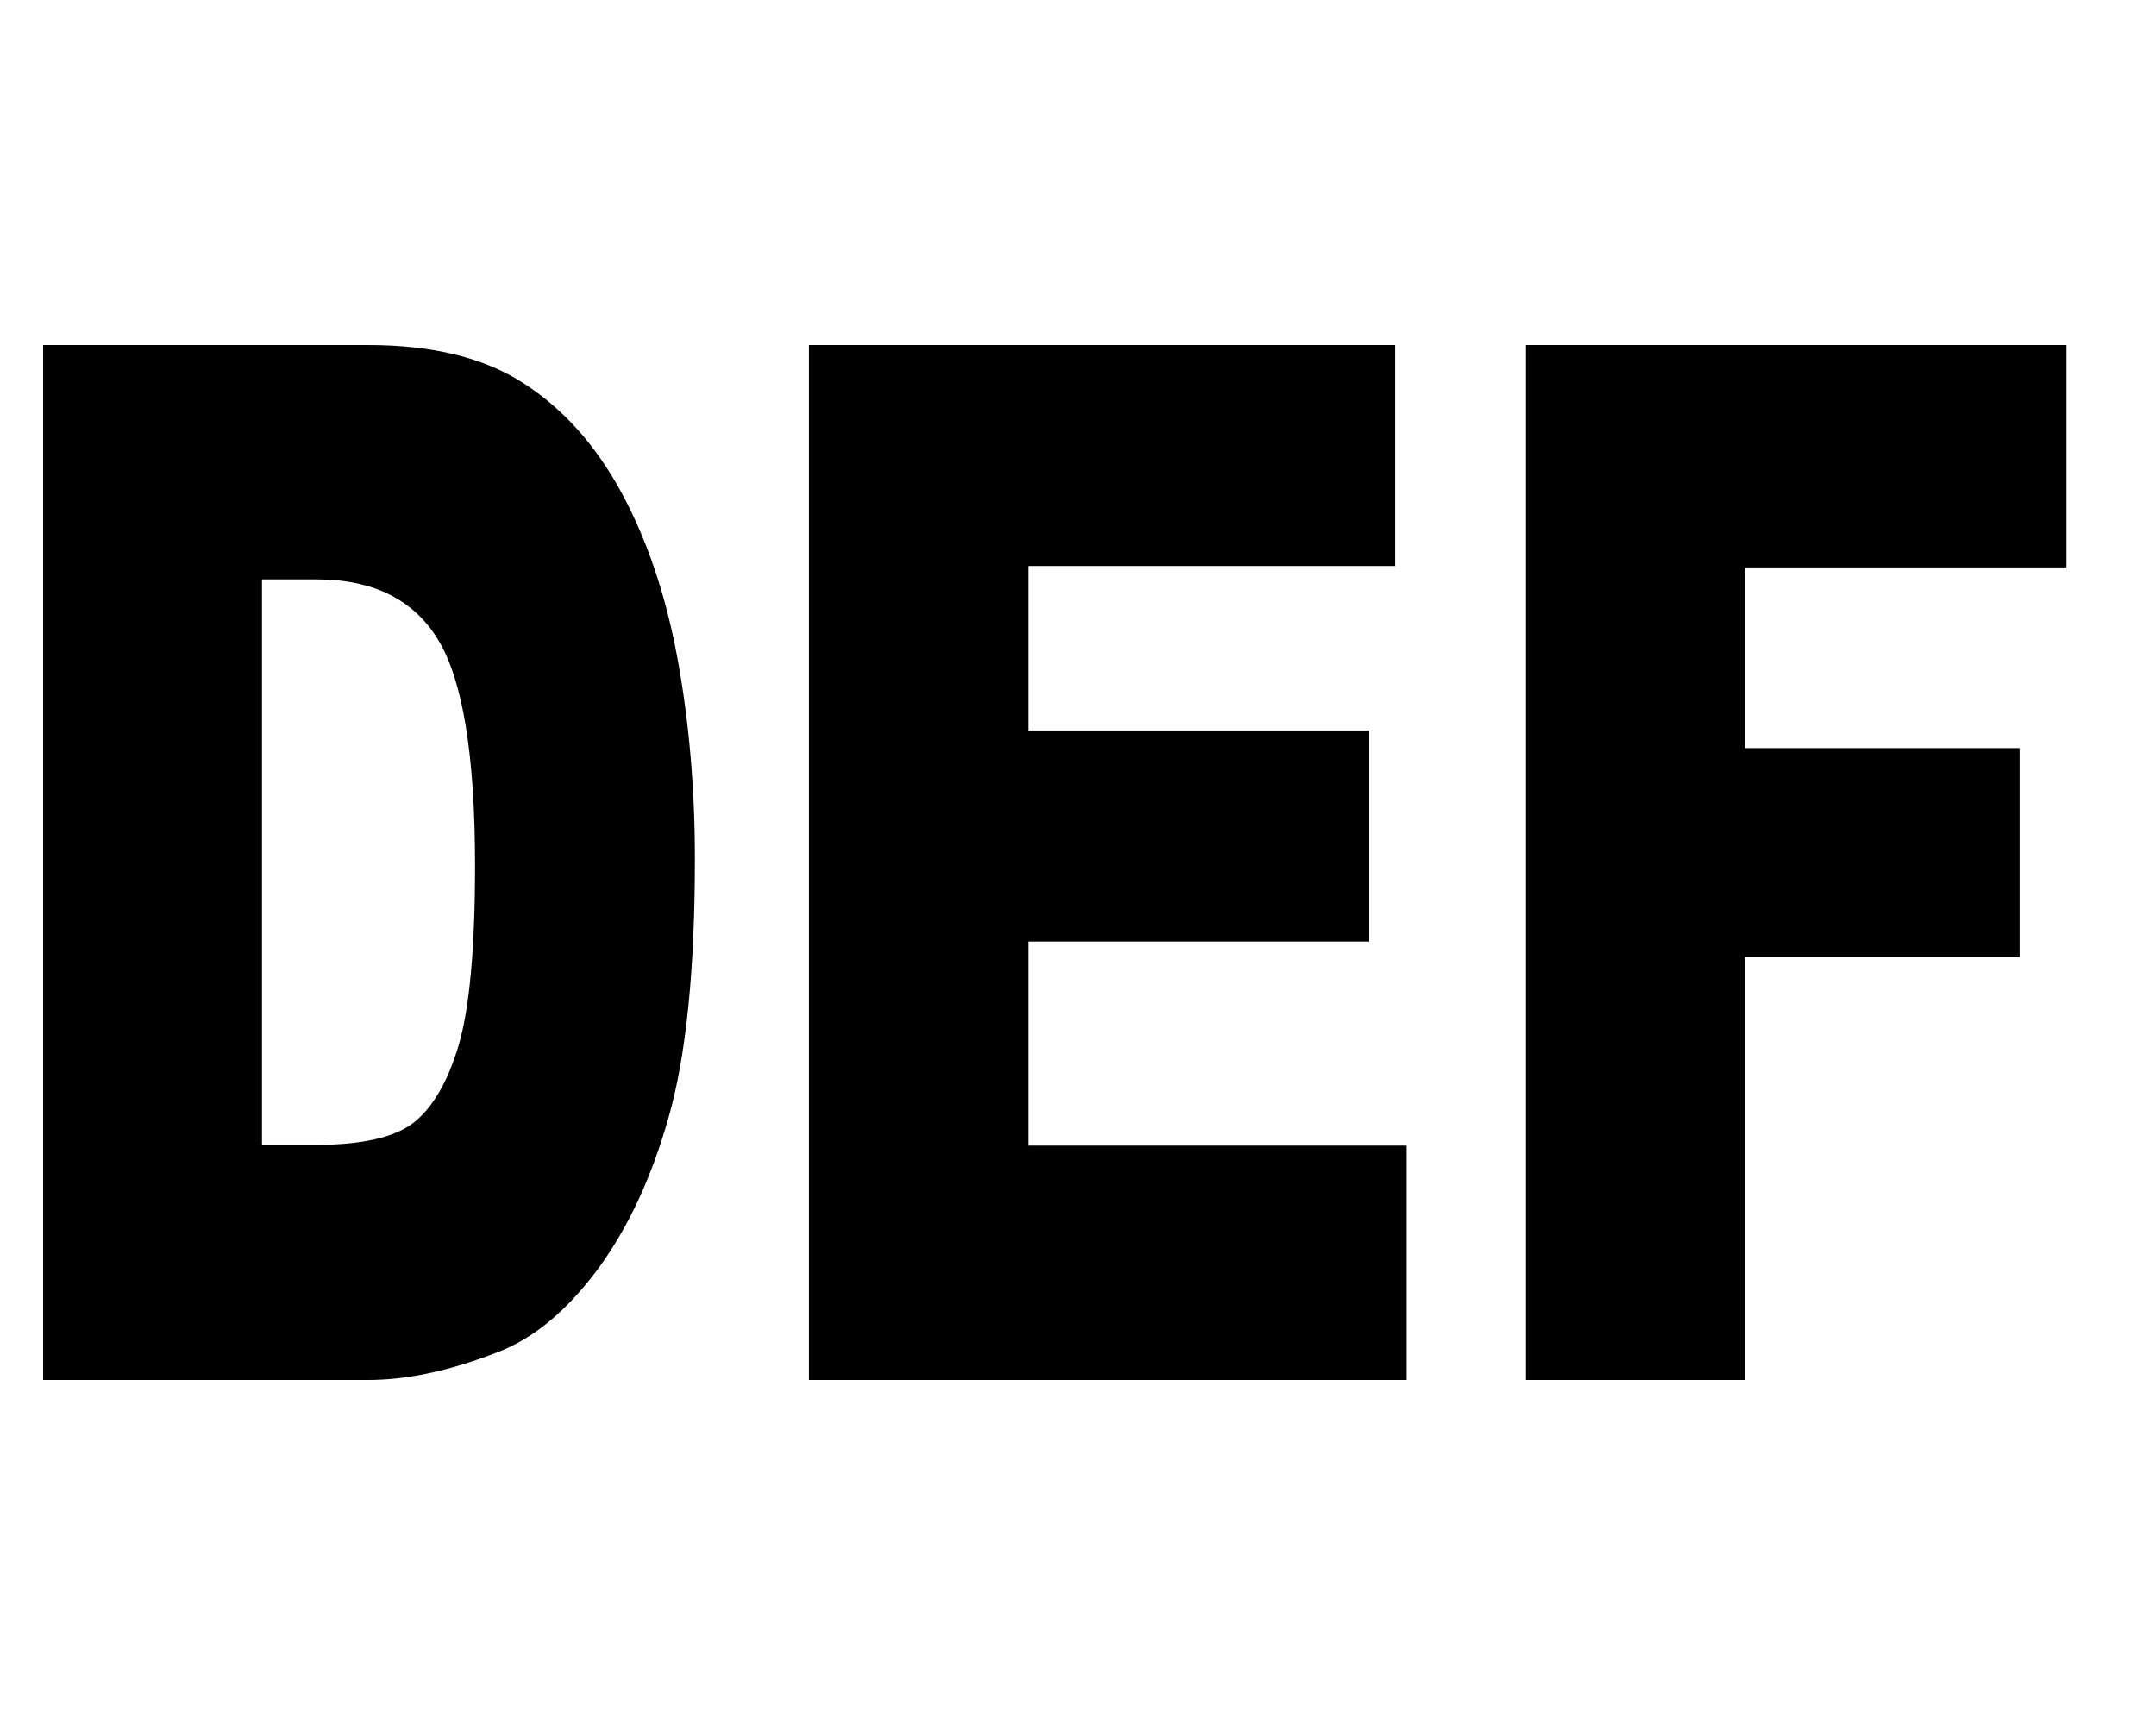
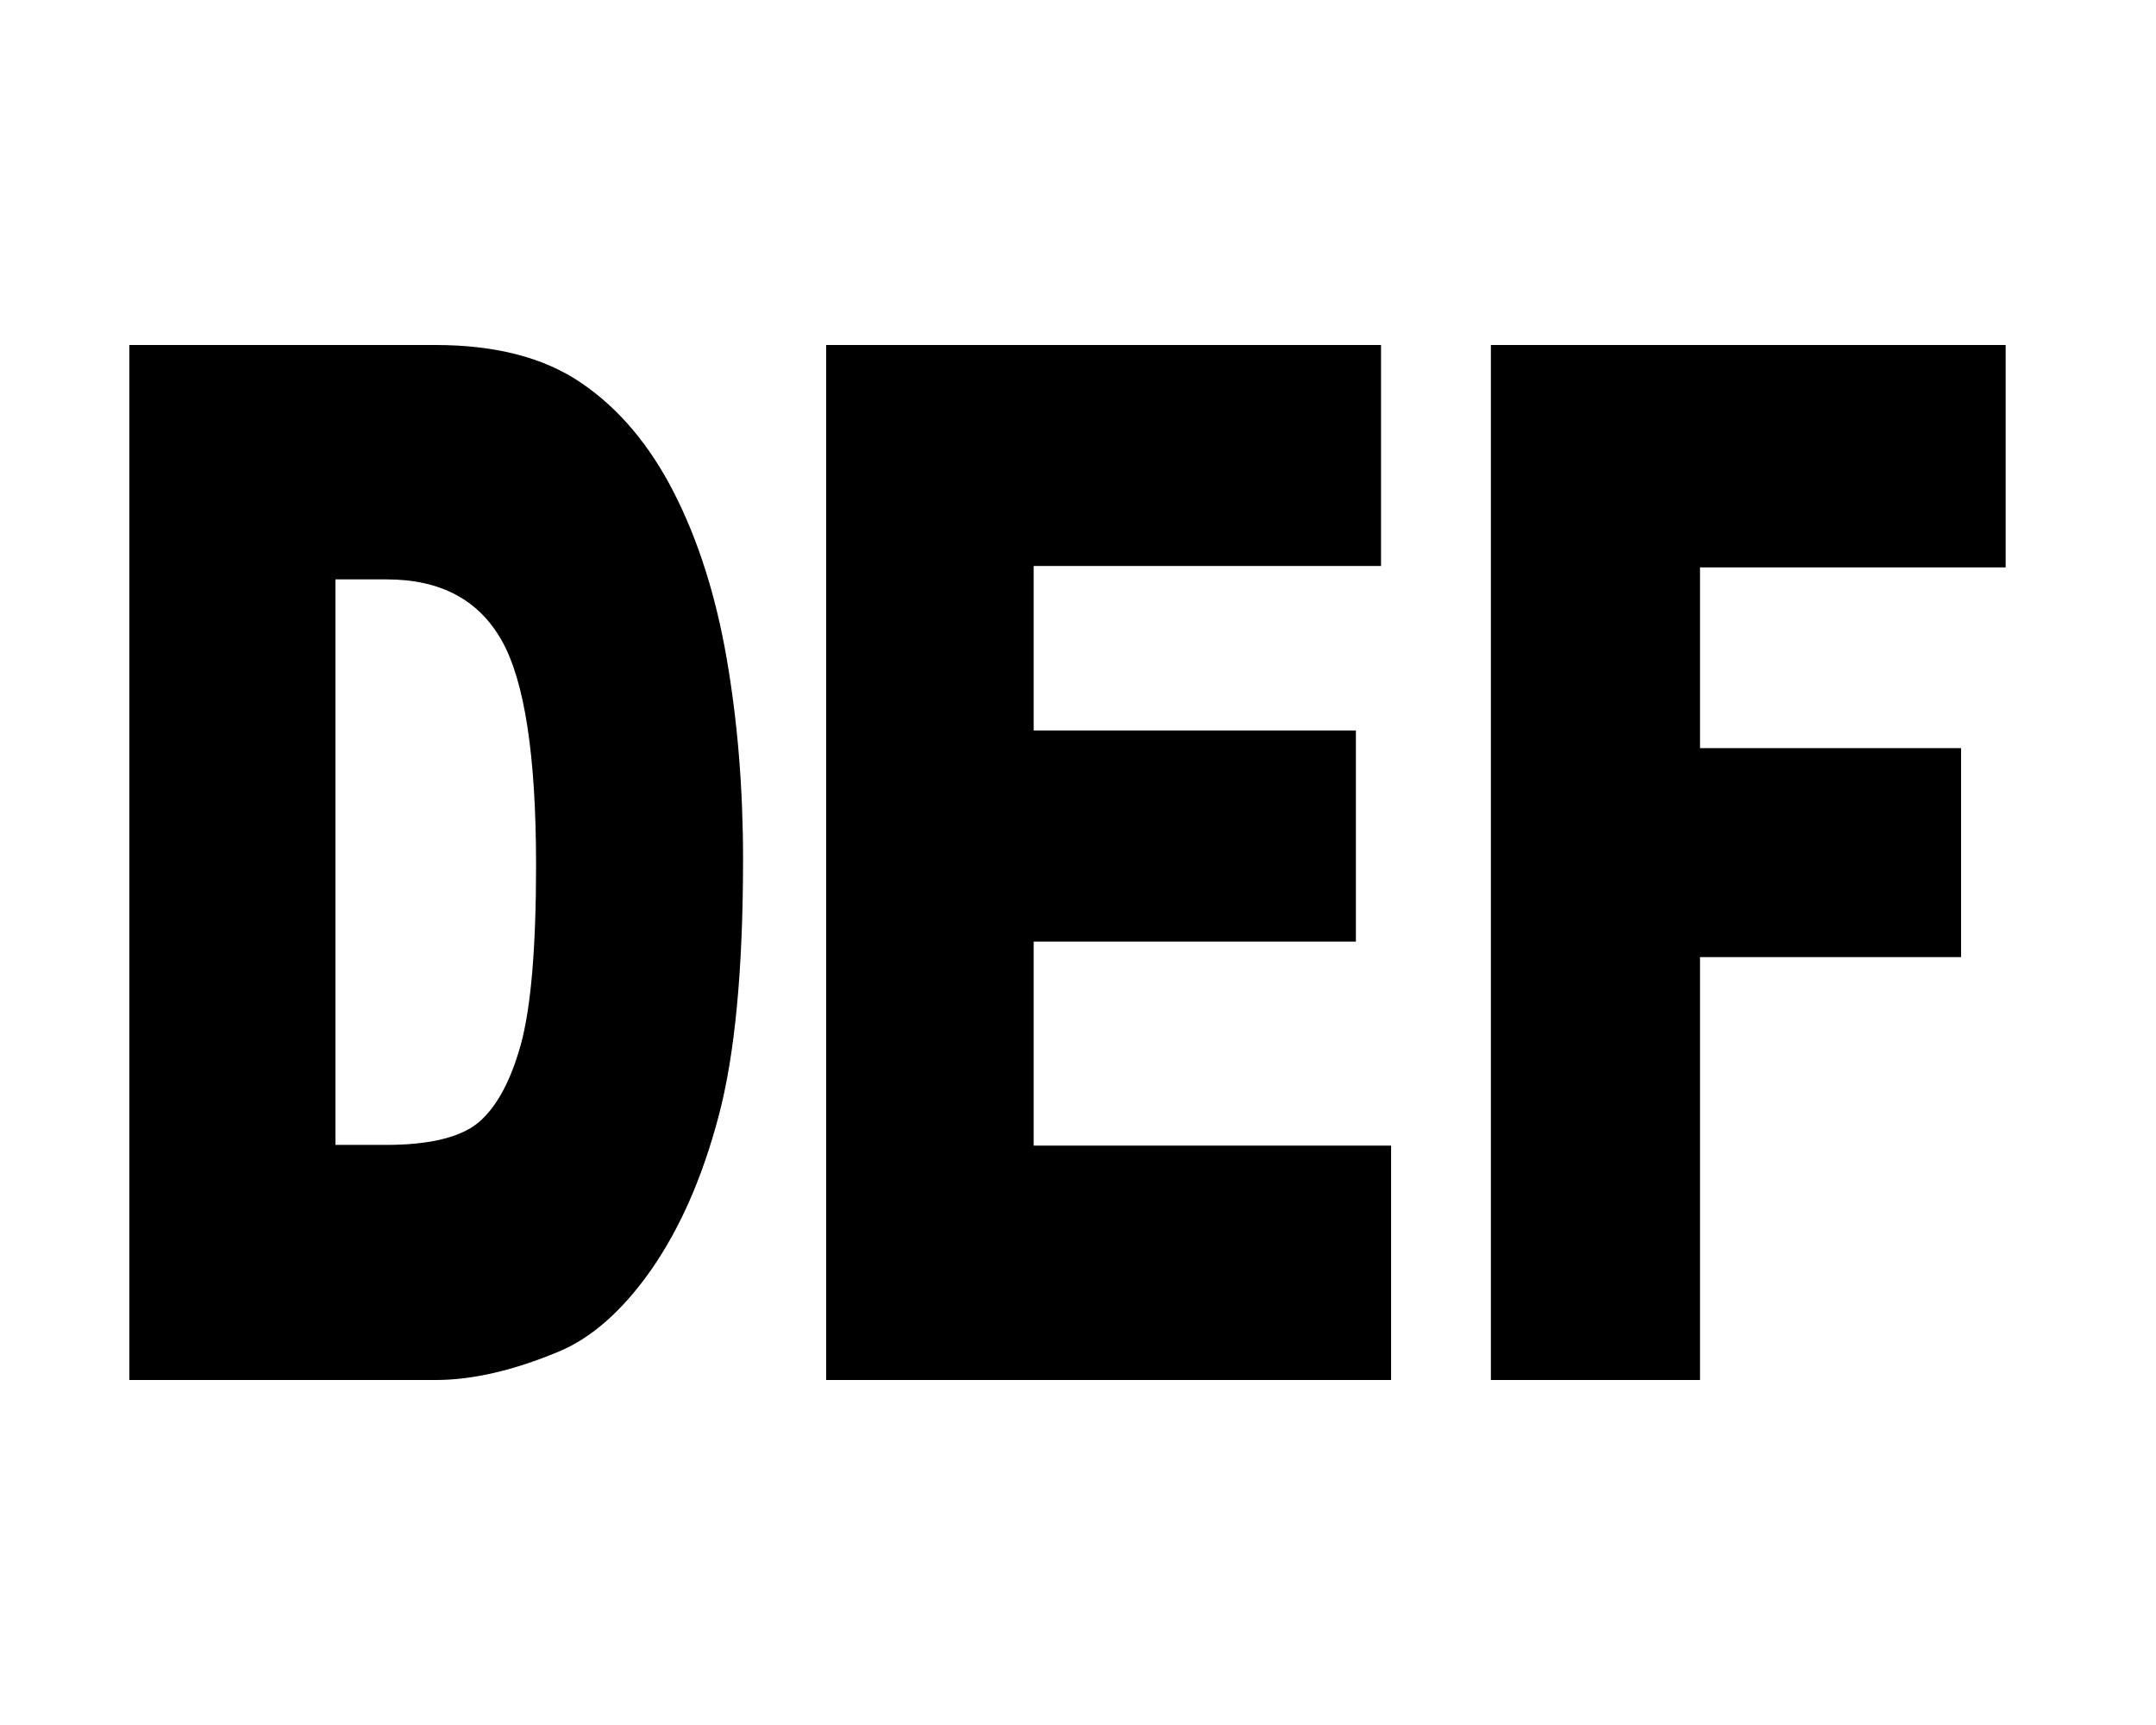
<svg xmlns="http://www.w3.org/2000/svg" version="1.1" id="Layer_1" x="0px" y="0px" viewBox="0 0 250 200" xml:space="preserve" width="250" height="200">
  <defs id="defs9" />
  <style type="text/css" id="style3">
	.st0{font-family:"Arial Black", "Arial Bold", Gadget, sans-serif;}
	.st1{font-size:75px;}
</style>
  <g transform="scale(0.827289,1.208767)" style="font-size:138.687px;font-family:'Arial Black', 'Arial Bold', Gadget, sans-serif" id="text5">
-     <path d="m 6.044,33.092 45.574,0 q 13.476,0 21.737,3.657 8.329,3.657 13.747,10.496 5.417,6.84 7.855,15.914 2.438,9.074 2.438,19.232 0,15.914 -3.657,24.717 -3.589,8.736 -10.022,14.695 -6.433,5.891 -13.814,7.855 -10.09,2.709 -18.284,2.709 l -45.574,0 0,-99.275 z m 30.676,22.482 0,54.242 7.517,0 q 9.616,0 13.679,-2.099 4.063,-2.167 6.365,-7.449 2.302,-5.35 2.302,-17.268 0,-15.778 -5.147,-21.602 -5.147,-5.824 -17.065,-5.824 l -7.652,0 z" style="font-size:138.687px;font-family:'Arial Black', 'Arial Bold', Gadget, sans-serif" id="path4929" />
-     <path d="m 113.377,33.092 82.21,0 0,21.196 -51.466,0 0,15.778 47.741,0 0,20.248 -47.741,0 0,19.571 52.956,0 0,22.482 -83.7,0 0,-99.275 z" style="font-size:138.687px;font-family:'Arial Black', 'Arial Bold', Gadget, sans-serif" id="path4931" />
-     <path d="m 213.803,33.092 75.844,0 0,21.331 -45.033,0 0,17.336 38.464,0 0,20.045 -38.464,0 0,40.563 -30.812,0 0,-99.275 z" style="font-size:138.687px;font-family:'Arial Black', 'Arial Bold', Gadget, sans-serif" id="path4933" />
+     <path d="m 18.132,33.092 42.913,0 q 12.689,0 20.468,3.657 7.843,3.657 12.944,10.496 5.101,6.84 7.397,15.914 2.295,9.074 2.295,19.232 0,15.914 -3.443,24.717 -3.379,8.736 -9.437,14.695 -6.058,5.891 -13.008,7.855 -9.501,2.709 -17.216,2.709 l -42.913,0 0,-99.275 z m 28.885,22.482 0,54.242 7.078,0 q 9.054,0 12.88,-2.099 3.826,-2.167 5.994,-7.449 2.168,-5.35 2.168,-17.268 0,-15.778 -4.846,-21.602 -4.846,-5.824 -16.068,-5.824 l -7.205,0 z" style="font-size:138.687px;font-family:'Arial Black', 'Arial Bold', Gadget, sans-serif" id="path4929" />
+     <path d="m 115.794,33.092 77.776,0 0,21.196 -48.69,0 0,15.778 45.167,0 0,20.248 -45.167,0 0,19.571 50.1,0 0,22.482 -79.186,0 0,-99.275 z" style="font-size:138.687px;font-family:'Arial Black', 'Arial Bold', Gadget, sans-serif" id="path4931" />
+     <path d="m 208.968,33.092 72.151,0 0,21.331 -42.84,0 0,17.336 36.591,0 0,20.045 -36.591,0 0,40.563 -29.311,0 0,-99.275 z" style="font-size:138.687px;font-family:'Arial Black', 'Arial Bold', Gadget, sans-serif" id="path4933" />
  </g>
</svg>
